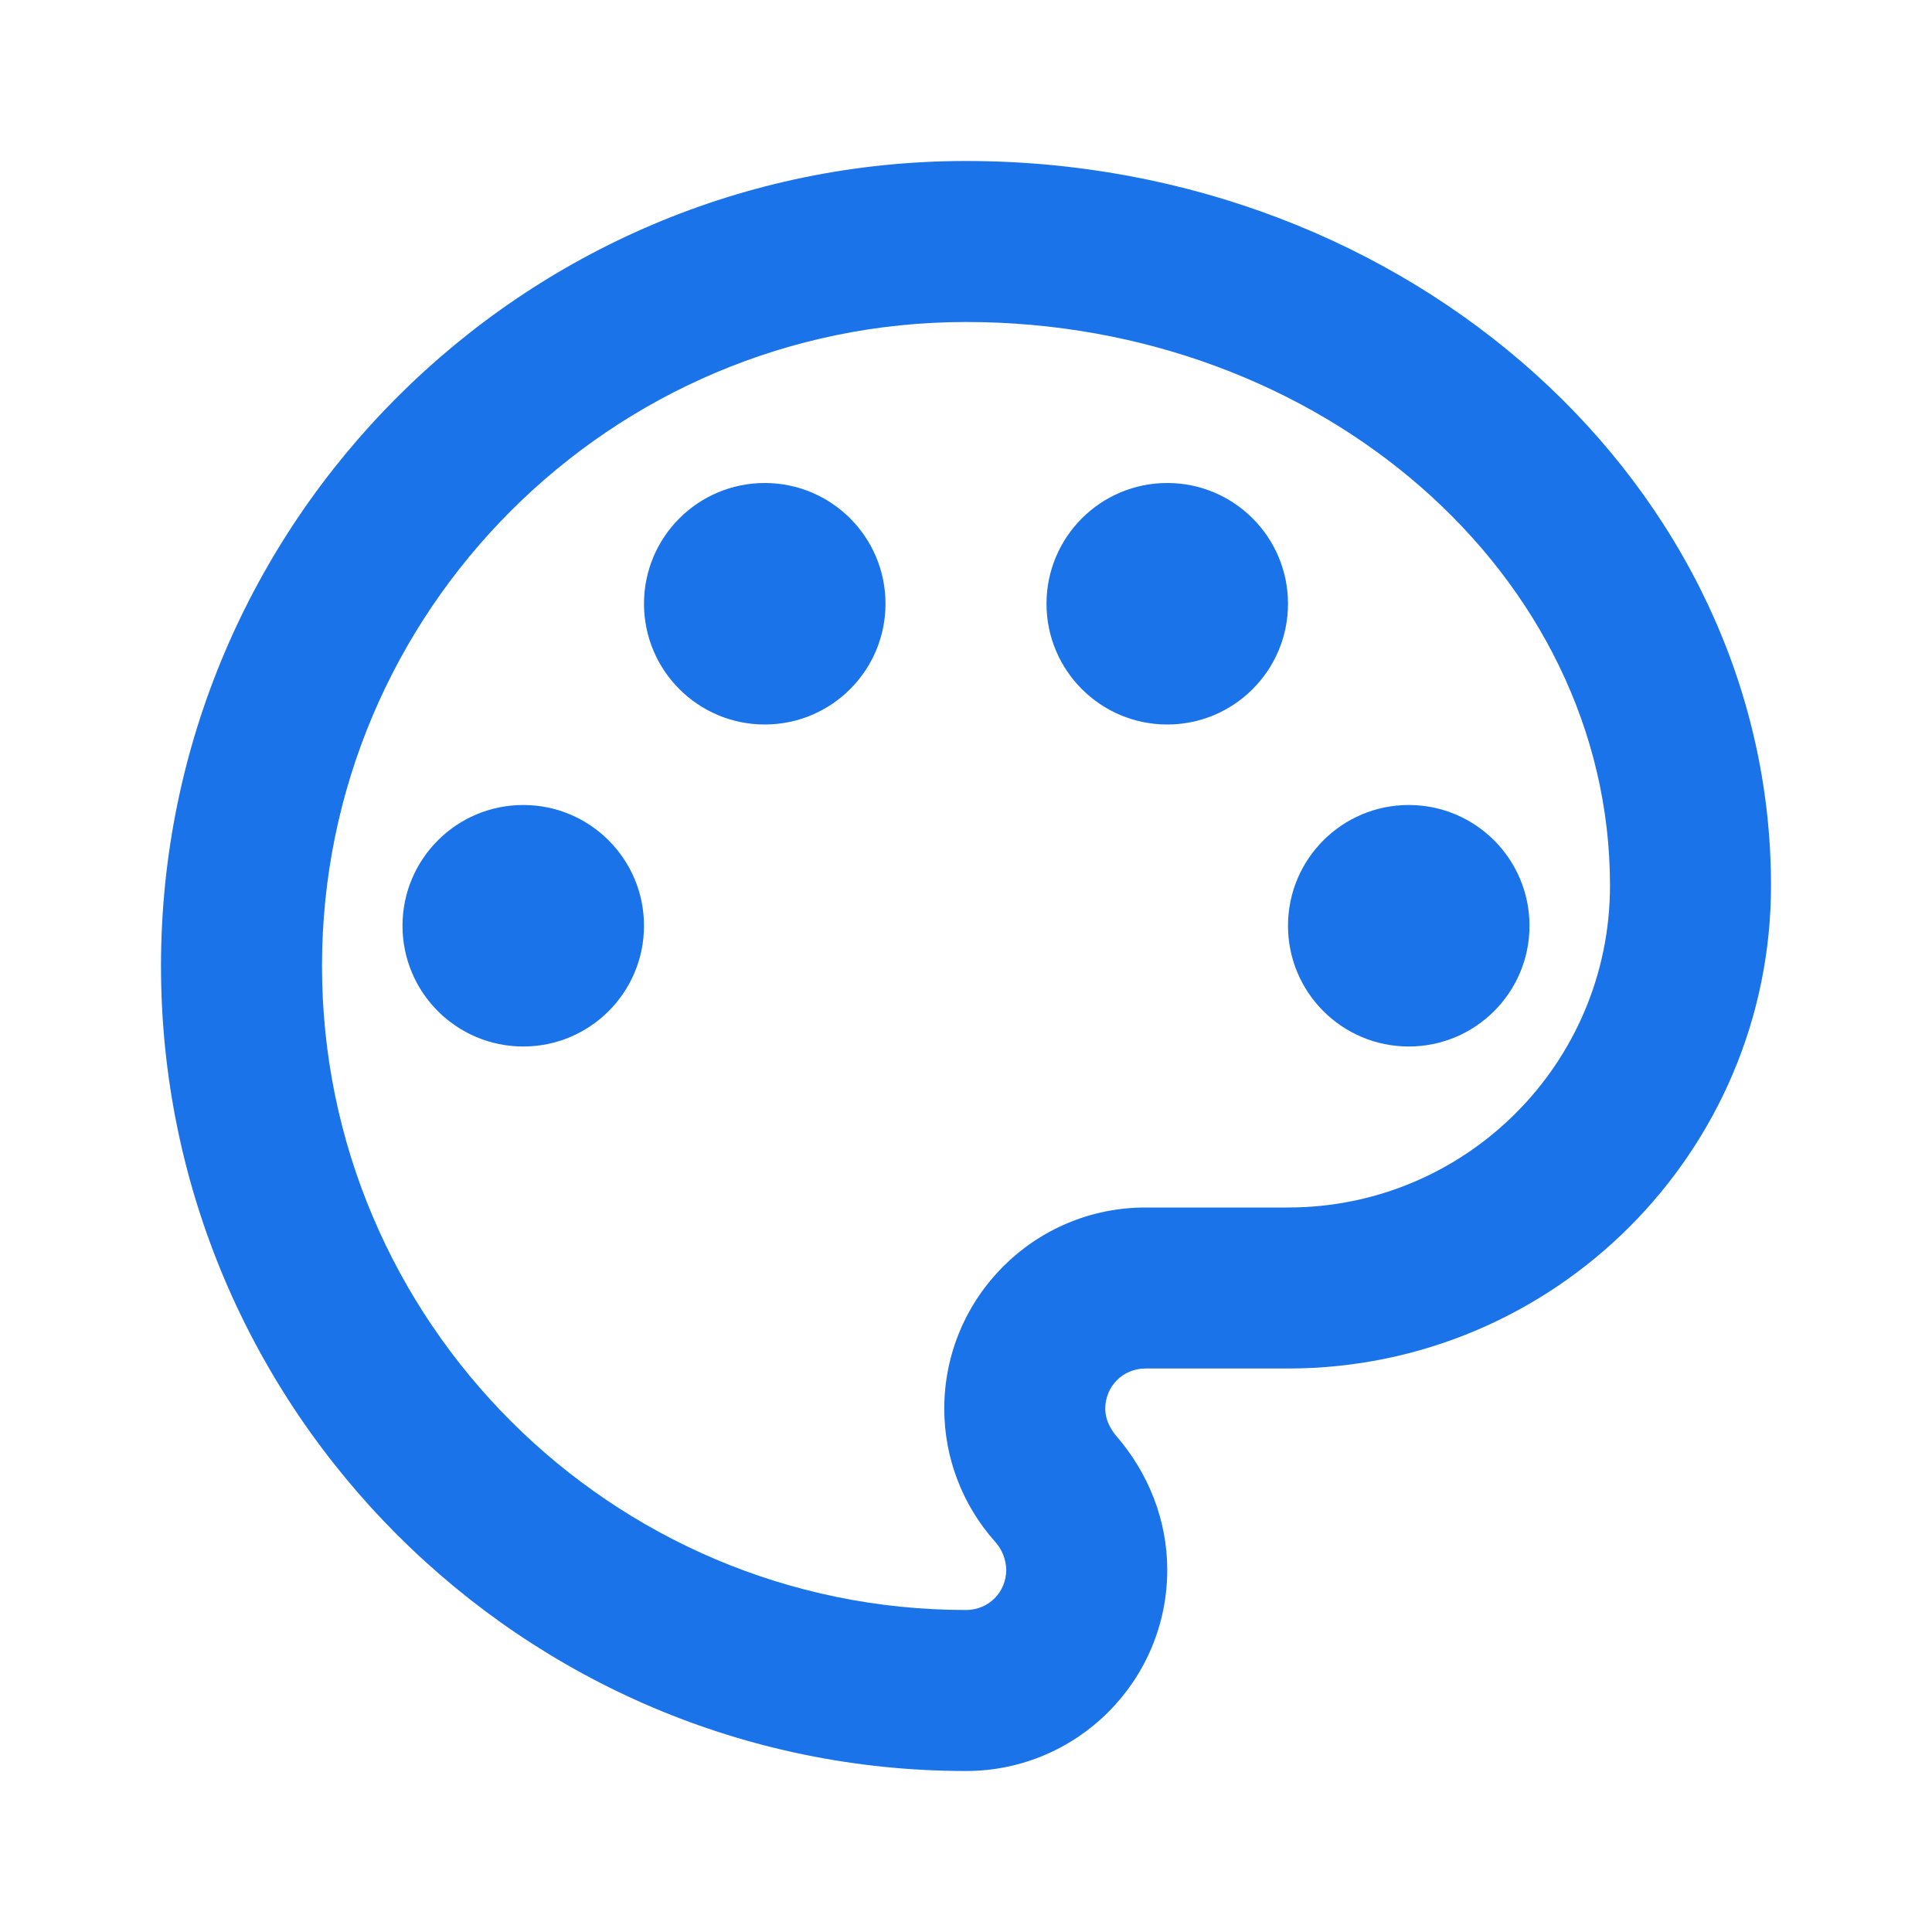
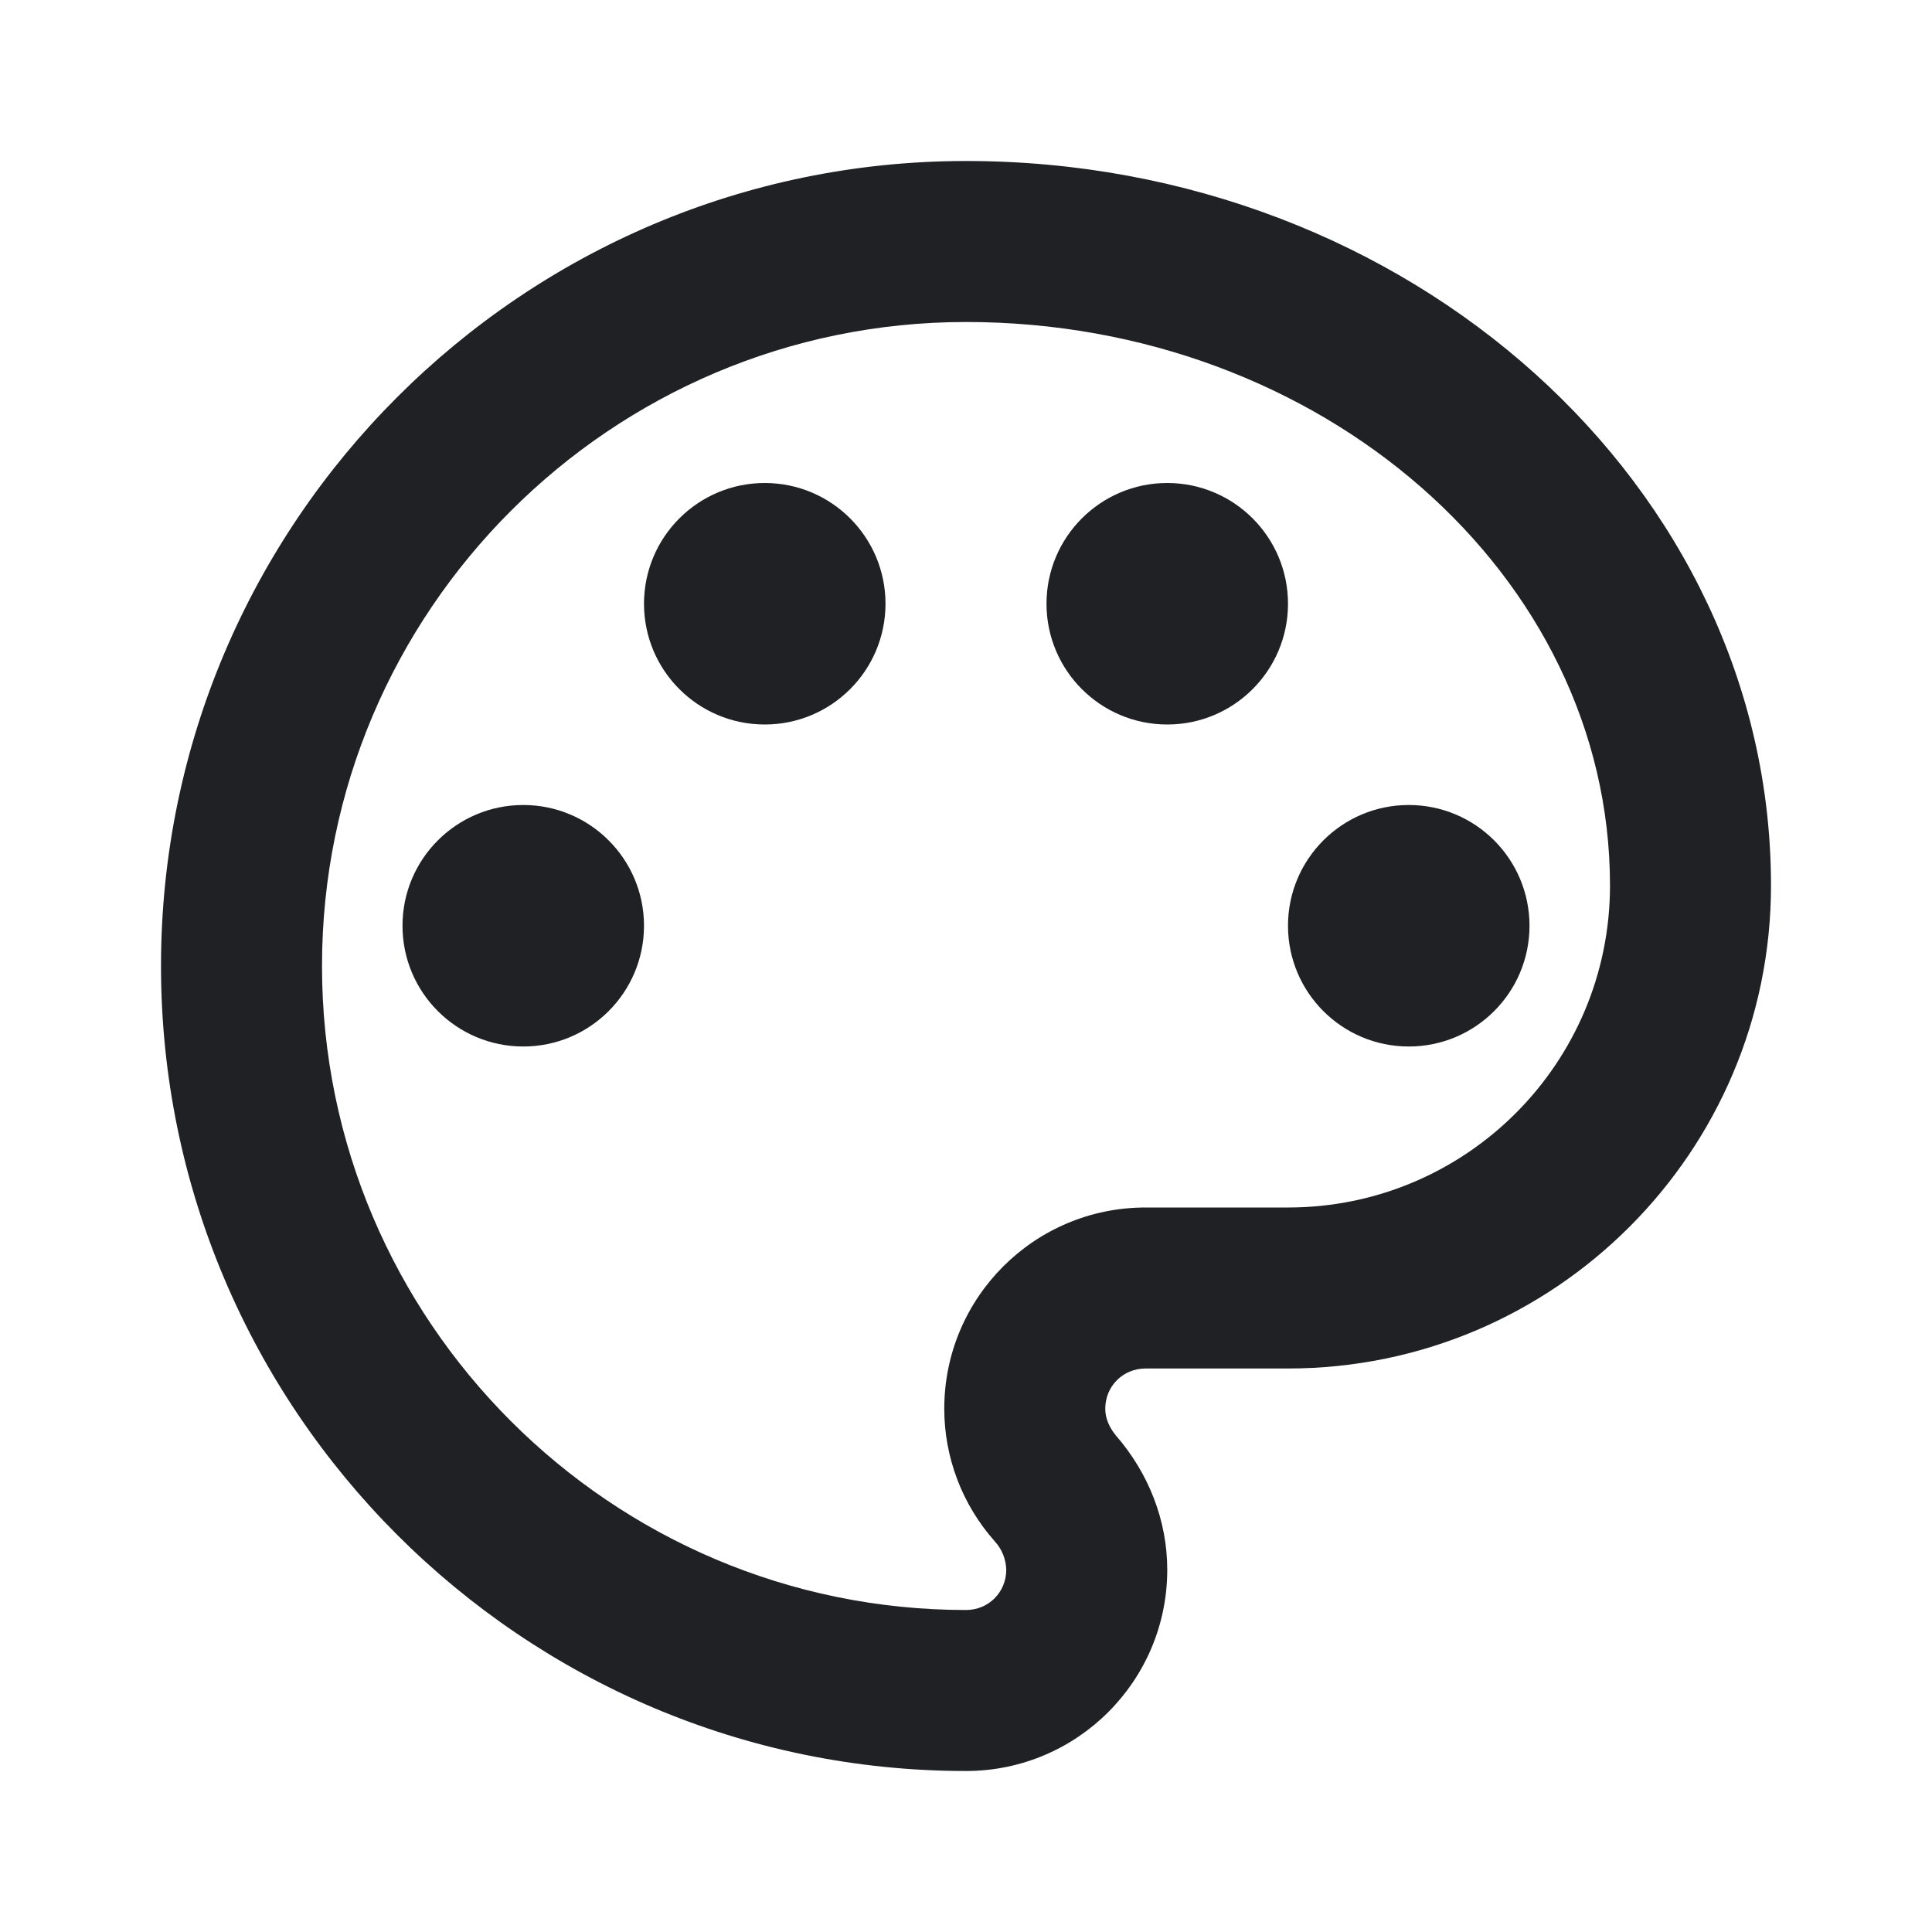
<svg xmlns="http://www.w3.org/2000/svg" width="24" height="24" viewBox="0 0 24 24">
-   <g fill="#1A73E8">
+   <g fill="#202124">
    <path d="M12 22C6.49 22 2 17.51 2 12S6.49 2 12 2s10 4.04 10 9c0 3.31-2.69 6-6 6h-1.77c-.28 0-.5.22-.5.5 0 .12.05.23.13.33.41.47.64 1.06.64 1.67A2.5 2.5 0 0 1 12 22zm0-18c-4.41 0-8 3.59-8 8s3.59 8 8 8c.28 0 .5-.22.5-.5a.54.54 0 0 0-.14-.35c-.41-.46-.63-1.05-.63-1.65a2.5 2.5 0 0 1 2.5-2.5H16c2.21 0 4-1.79 4-4 0-3.86-3.59-7-8-7z" />
    <circle cx="6.5" cy="11.5" r="1.5" />
    <circle cx="9.5" cy="7.5" r="1.5" />
    <circle cx="14.5" cy="7.5" r="1.5" />
    <circle cx="17.5" cy="11.5" r="1.5" />
  </g>
</svg>
